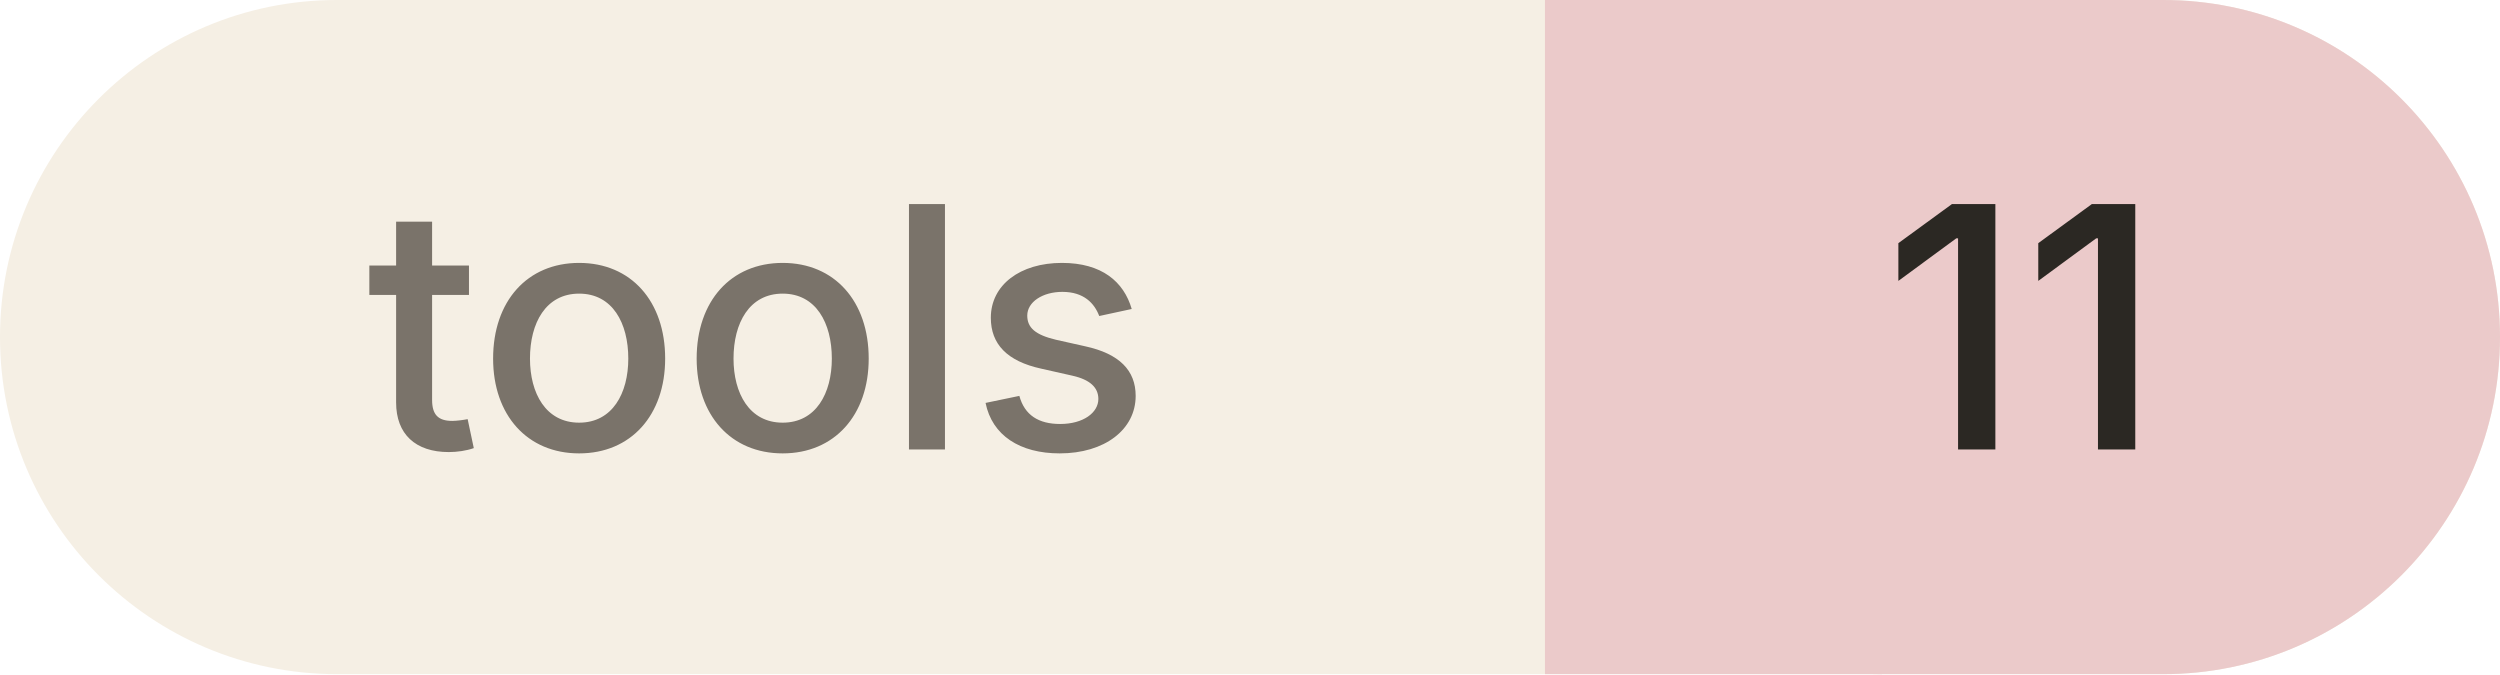
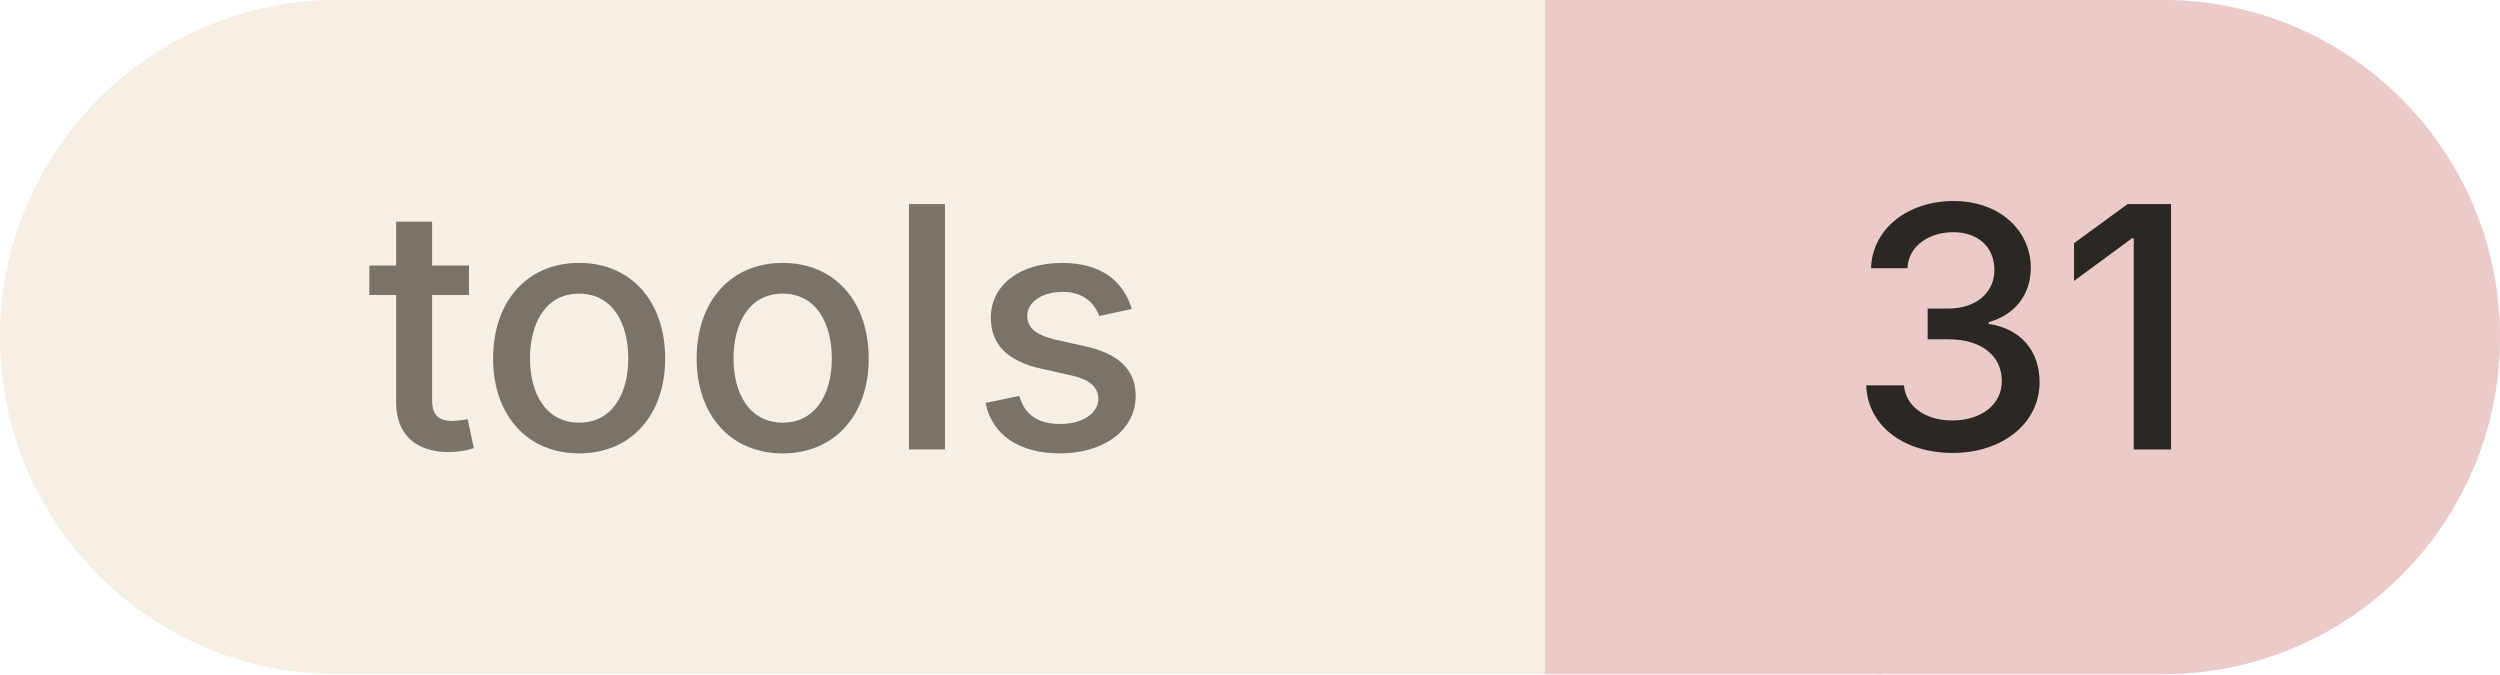
- <svg xmlns="http://www.w3.org/2000/svg" width="89" height="24" role="img" aria-label="tools: 11">
+ <svg xmlns="http://www.w3.org/2000/svg" width="89" height="24" role="img" aria-label="tools: 31">
  <rect width="89" height="24" rx="12" fill="#f5efe4" />
  <rect x="55" width="34" height="24" rx="12" fill="#ebcaca" />
  <rect x="55" width="12" height="24" fill="#ebcaca" />
  <g font-family="Inter,-apple-system,Segoe UI,Roboto,Helvetica,Arial,sans-serif" font-size="12" font-weight="500">
    <text x="27" y="16" text-anchor="middle" fill="#7a736a">tools</text>
-     <text x="72" y="16" text-anchor="middle" fill="#2b2823">11</text>
+     <text x="72" y="16" text-anchor="middle" fill="#2b2823">31</text>
  </g>
</svg>
